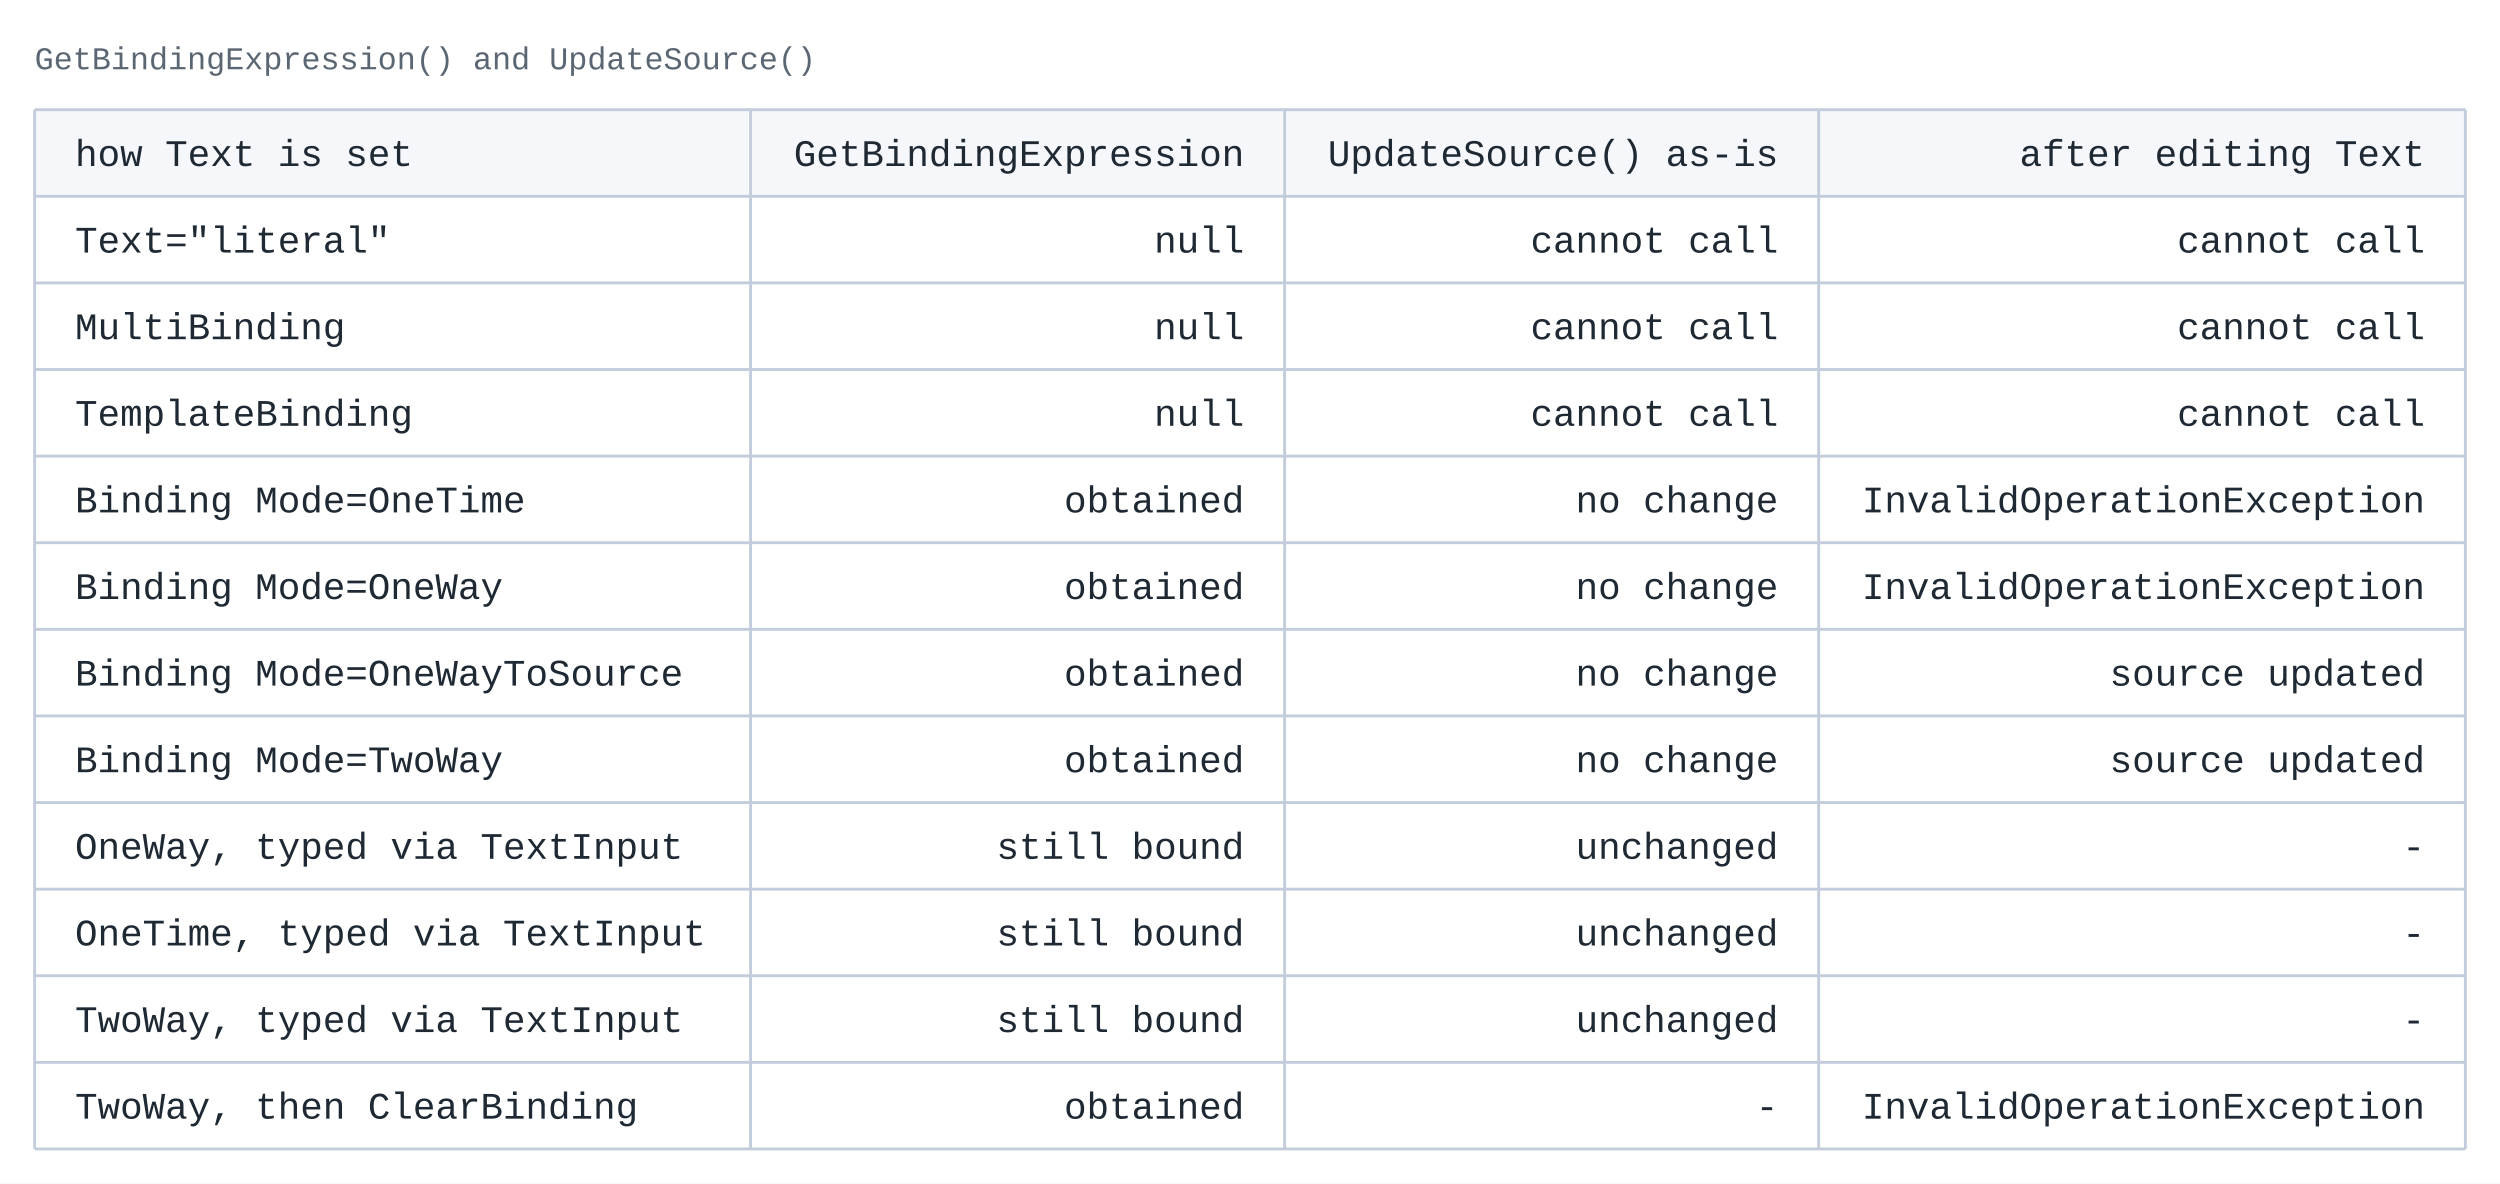
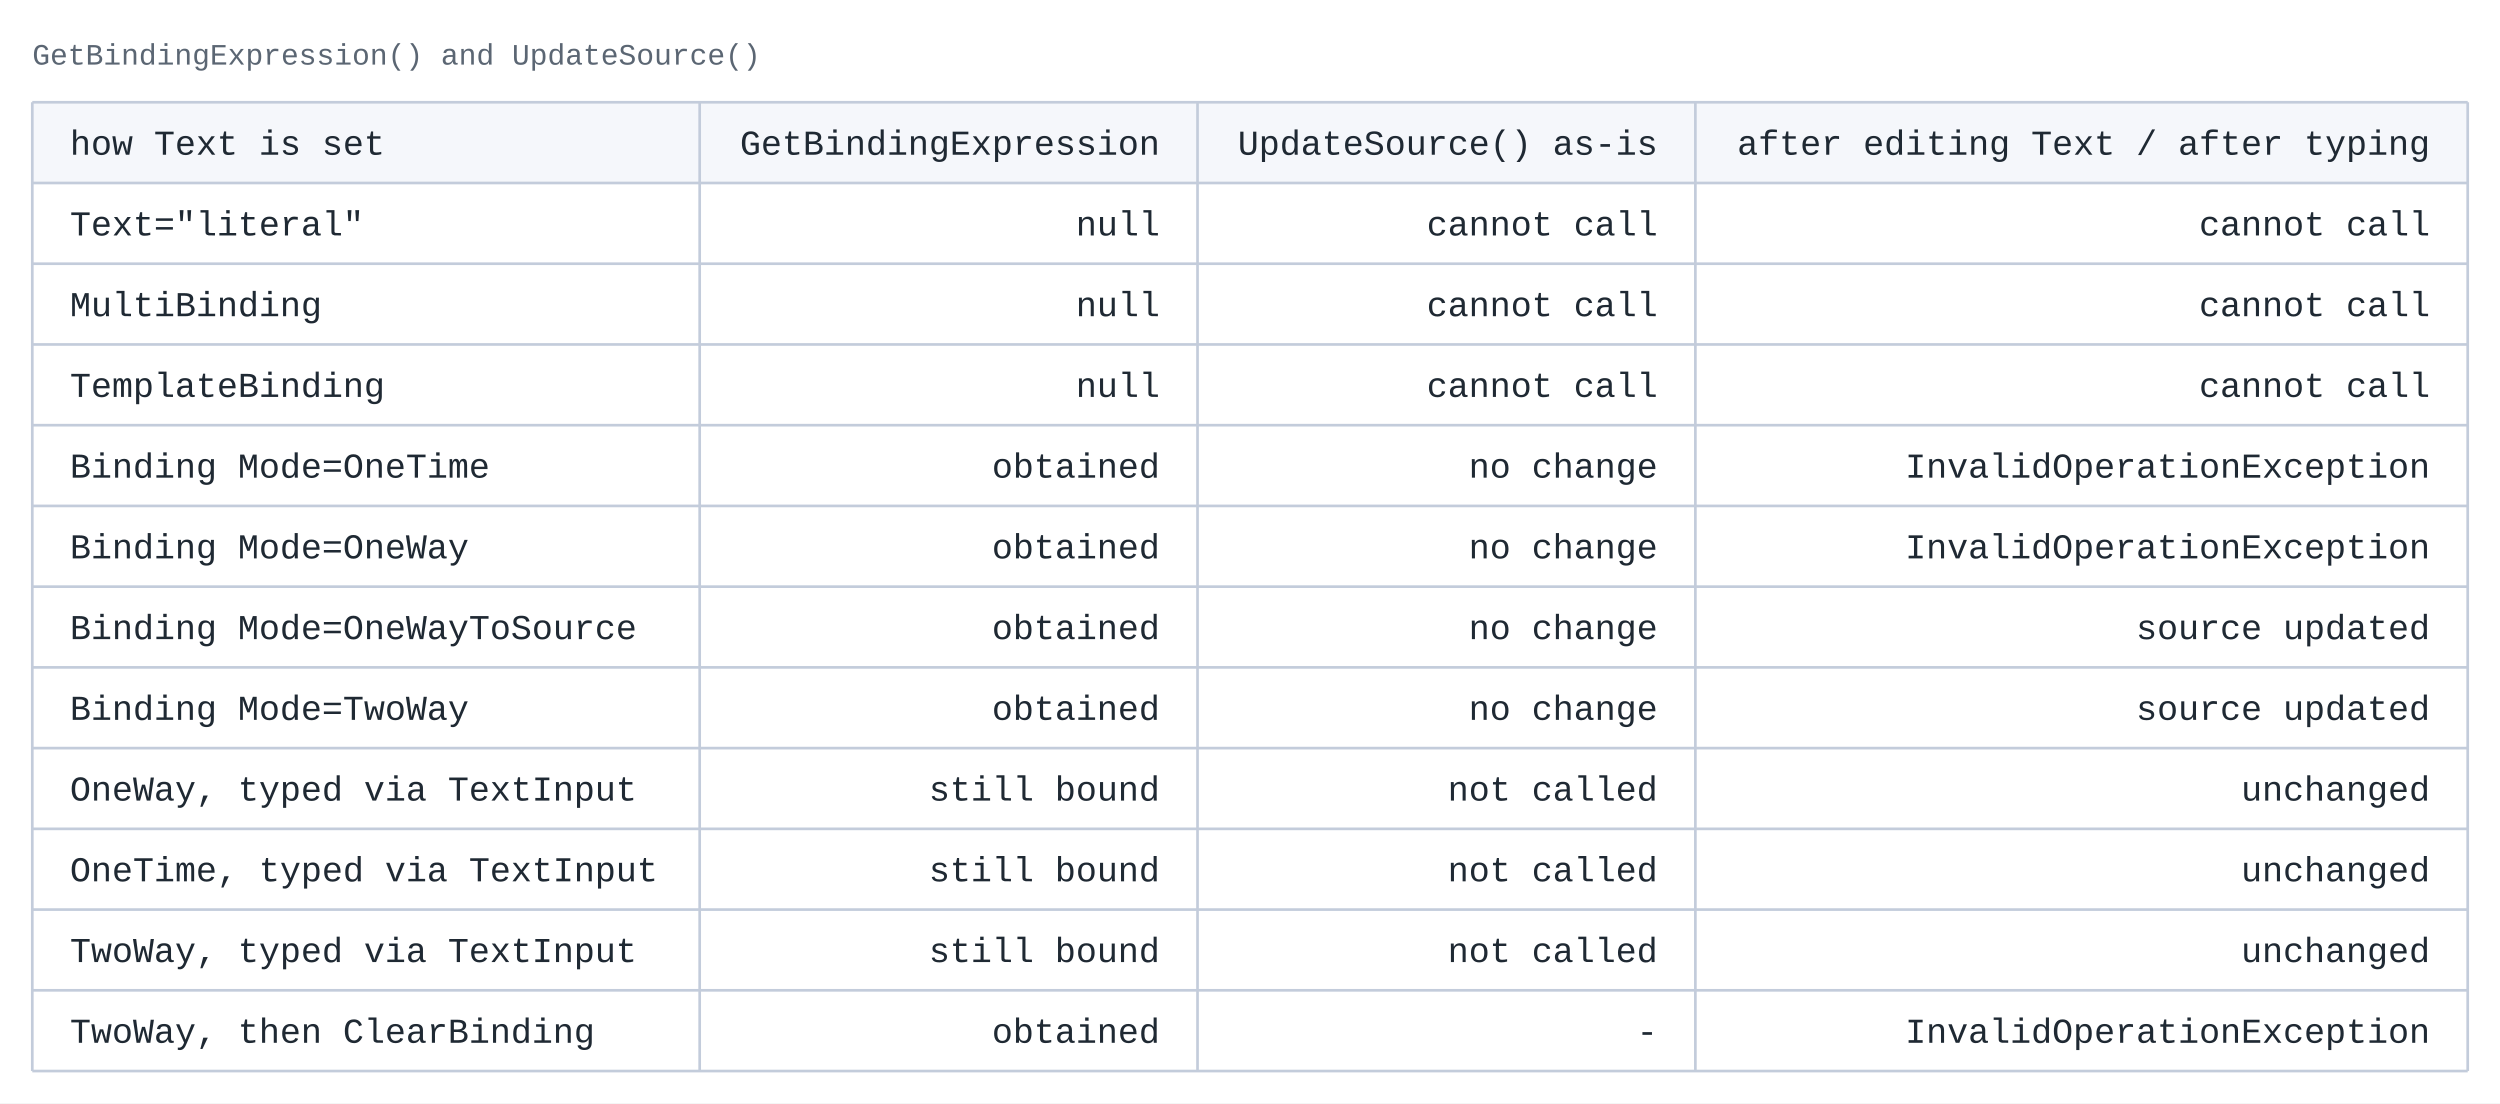
- <svg xmlns="http://www.w3.org/2000/svg" viewBox="0 0 866 410" width="866" height="410" role="img">
+ <svg xmlns="http://www.w3.org/2000/svg" viewBox="0 0 929 410" width="929" height="410" role="img">
  <defs>
    <style>
      .bg { fill: #ffffff; }
      .head { fill: #f5f7fb; }
      .line { stroke: #c3ccdb; stroke-width: 1; }
      .cell { font-family: Consolas, "Courier New", monospace; font-size: 13px; fill: #1f2933; }
      .title { font-family: Consolas, "Courier New", monospace; font-size: 11px; fill: #5b6673; }
    </style>
  </defs>
-   <rect class="bg" x="0" y="0" width="866" height="410" />
+   <rect class="bg" x="0" y="0" width="929" height="410" />
  <text class="title" x="12" y="24">GetBindingExpression() and UpdateSource()</text>
-   <rect class="head" x="12" y="38" width="842" height="30" />
+   <rect class="head" x="12" y="38" width="905" height="30" />
  <text class="cell" x="26" y="57.5">how Text is set</text>
  <text class="cell" x="431" y="57.5" text-anchor="end">GetBindingExpression</text>
  <text class="cell" x="616" y="57.5" text-anchor="end">UpdateSource() as-is</text>
-   <text class="cell" x="840" y="57.5" text-anchor="end">after editing Text</text>
+   <text class="cell" x="903" y="57.5" text-anchor="end">after editing Text / after typing</text>
  <text class="cell" x="26" y="87.5">Text="literal"</text>
  <text class="cell" x="431" y="87.5" text-anchor="end">null</text>
  <text class="cell" x="616" y="87.5" text-anchor="end">cannot call</text>
-   <text class="cell" x="840" y="87.5" text-anchor="end">cannot call</text>
+   <text class="cell" x="903" y="87.5" text-anchor="end">cannot call</text>
  <text class="cell" x="26" y="117.5">MultiBinding</text>
  <text class="cell" x="431" y="117.5" text-anchor="end">null</text>
  <text class="cell" x="616" y="117.5" text-anchor="end">cannot call</text>
-   <text class="cell" x="840" y="117.5" text-anchor="end">cannot call</text>
+   <text class="cell" x="903" y="117.5" text-anchor="end">cannot call</text>
  <text class="cell" x="26" y="147.5">TemplateBinding</text>
  <text class="cell" x="431" y="147.5" text-anchor="end">null</text>
  <text class="cell" x="616" y="147.5" text-anchor="end">cannot call</text>
-   <text class="cell" x="840" y="147.5" text-anchor="end">cannot call</text>
+   <text class="cell" x="903" y="147.5" text-anchor="end">cannot call</text>
  <text class="cell" x="26" y="177.5">Binding Mode=OneTime</text>
  <text class="cell" x="431" y="177.5" text-anchor="end">obtained</text>
  <text class="cell" x="616" y="177.5" text-anchor="end">no change</text>
-   <text class="cell" x="840" y="177.5" text-anchor="end">InvalidOperationException</text>
+   <text class="cell" x="903" y="177.5" text-anchor="end">InvalidOperationException</text>
  <text class="cell" x="26" y="207.5">Binding Mode=OneWay</text>
  <text class="cell" x="431" y="207.5" text-anchor="end">obtained</text>
  <text class="cell" x="616" y="207.5" text-anchor="end">no change</text>
-   <text class="cell" x="840" y="207.5" text-anchor="end">InvalidOperationException</text>
+   <text class="cell" x="903" y="207.5" text-anchor="end">InvalidOperationException</text>
  <text class="cell" x="26" y="237.5">Binding Mode=OneWayToSource</text>
  <text class="cell" x="431" y="237.5" text-anchor="end">obtained</text>
  <text class="cell" x="616" y="237.5" text-anchor="end">no change</text>
-   <text class="cell" x="840" y="237.5" text-anchor="end">source updated</text>
+   <text class="cell" x="903" y="237.5" text-anchor="end">source updated</text>
  <text class="cell" x="26" y="267.5">Binding Mode=TwoWay</text>
  <text class="cell" x="431" y="267.5" text-anchor="end">obtained</text>
  <text class="cell" x="616" y="267.5" text-anchor="end">no change</text>
-   <text class="cell" x="840" y="267.5" text-anchor="end">source updated</text>
+   <text class="cell" x="903" y="267.5" text-anchor="end">source updated</text>
  <text class="cell" x="26" y="297.5">OneWay, typed via TextInput</text>
  <text class="cell" x="431" y="297.5" text-anchor="end">still bound</text>
-   <text class="cell" x="616" y="297.5" text-anchor="end">unchanged</text>
-   <text class="cell" x="840" y="297.5" text-anchor="end">-</text>
+   <text class="cell" x="616" y="297.5" text-anchor="end">not called</text>
+   <text class="cell" x="903" y="297.5" text-anchor="end">unchanged</text>
  <text class="cell" x="26" y="327.5">OneTime, typed via TextInput</text>
  <text class="cell" x="431" y="327.5" text-anchor="end">still bound</text>
-   <text class="cell" x="616" y="327.5" text-anchor="end">unchanged</text>
-   <text class="cell" x="840" y="327.5" text-anchor="end">-</text>
+   <text class="cell" x="616" y="327.5" text-anchor="end">not called</text>
+   <text class="cell" x="903" y="327.5" text-anchor="end">unchanged</text>
  <text class="cell" x="26" y="357.5">TwoWay, typed via TextInput</text>
  <text class="cell" x="431" y="357.5" text-anchor="end">still bound</text>
-   <text class="cell" x="616" y="357.5" text-anchor="end">unchanged</text>
-   <text class="cell" x="840" y="357.5" text-anchor="end">-</text>
+   <text class="cell" x="616" y="357.5" text-anchor="end">not called</text>
+   <text class="cell" x="903" y="357.5" text-anchor="end">unchanged</text>
  <text class="cell" x="26" y="387.5">TwoWay, then ClearBinding</text>
  <text class="cell" x="431" y="387.5" text-anchor="end">obtained</text>
  <text class="cell" x="616" y="387.5" text-anchor="end">-</text>
-   <text class="cell" x="840" y="387.5" text-anchor="end">InvalidOperationException</text>
-   <line class="line" x1="12" y1="38" x2="854" y2="38" />
-   <line class="line" x1="12" y1="68" x2="854" y2="68" />
-   <line class="line" x1="12" y1="98" x2="854" y2="98" />
-   <line class="line" x1="12" y1="128" x2="854" y2="128" />
-   <line class="line" x1="12" y1="158" x2="854" y2="158" />
-   <line class="line" x1="12" y1="188" x2="854" y2="188" />
-   <line class="line" x1="12" y1="218" x2="854" y2="218" />
-   <line class="line" x1="12" y1="248" x2="854" y2="248" />
-   <line class="line" x1="12" y1="278" x2="854" y2="278" />
-   <line class="line" x1="12" y1="308" x2="854" y2="308" />
-   <line class="line" x1="12" y1="338" x2="854" y2="338" />
-   <line class="line" x1="12" y1="368" x2="854" y2="368" />
-   <line class="line" x1="12" y1="398" x2="854" y2="398" />
+   <text class="cell" x="903" y="387.5" text-anchor="end">InvalidOperationException</text>
+   <line class="line" x1="12" y1="38" x2="917" y2="38" />
+   <line class="line" x1="12" y1="68" x2="917" y2="68" />
+   <line class="line" x1="12" y1="98" x2="917" y2="98" />
+   <line class="line" x1="12" y1="128" x2="917" y2="128" />
+   <line class="line" x1="12" y1="158" x2="917" y2="158" />
+   <line class="line" x1="12" y1="188" x2="917" y2="188" />
+   <line class="line" x1="12" y1="218" x2="917" y2="218" />
+   <line class="line" x1="12" y1="248" x2="917" y2="248" />
+   <line class="line" x1="12" y1="278" x2="917" y2="278" />
+   <line class="line" x1="12" y1="308" x2="917" y2="308" />
+   <line class="line" x1="12" y1="338" x2="917" y2="338" />
+   <line class="line" x1="12" y1="368" x2="917" y2="368" />
+   <line class="line" x1="12" y1="398" x2="917" y2="398" />
  <line class="line" x1="12" y1="38" x2="12" y2="398" />
  <line class="line" x1="260" y1="38" x2="260" y2="398" />
  <line class="line" x1="445" y1="38" x2="445" y2="398" />
  <line class="line" x1="630" y1="38" x2="630" y2="398" />
-   <line class="line" x1="854" y1="38" x2="854" y2="398" />
+   <line class="line" x1="917" y1="38" x2="917" y2="398" />
</svg>
